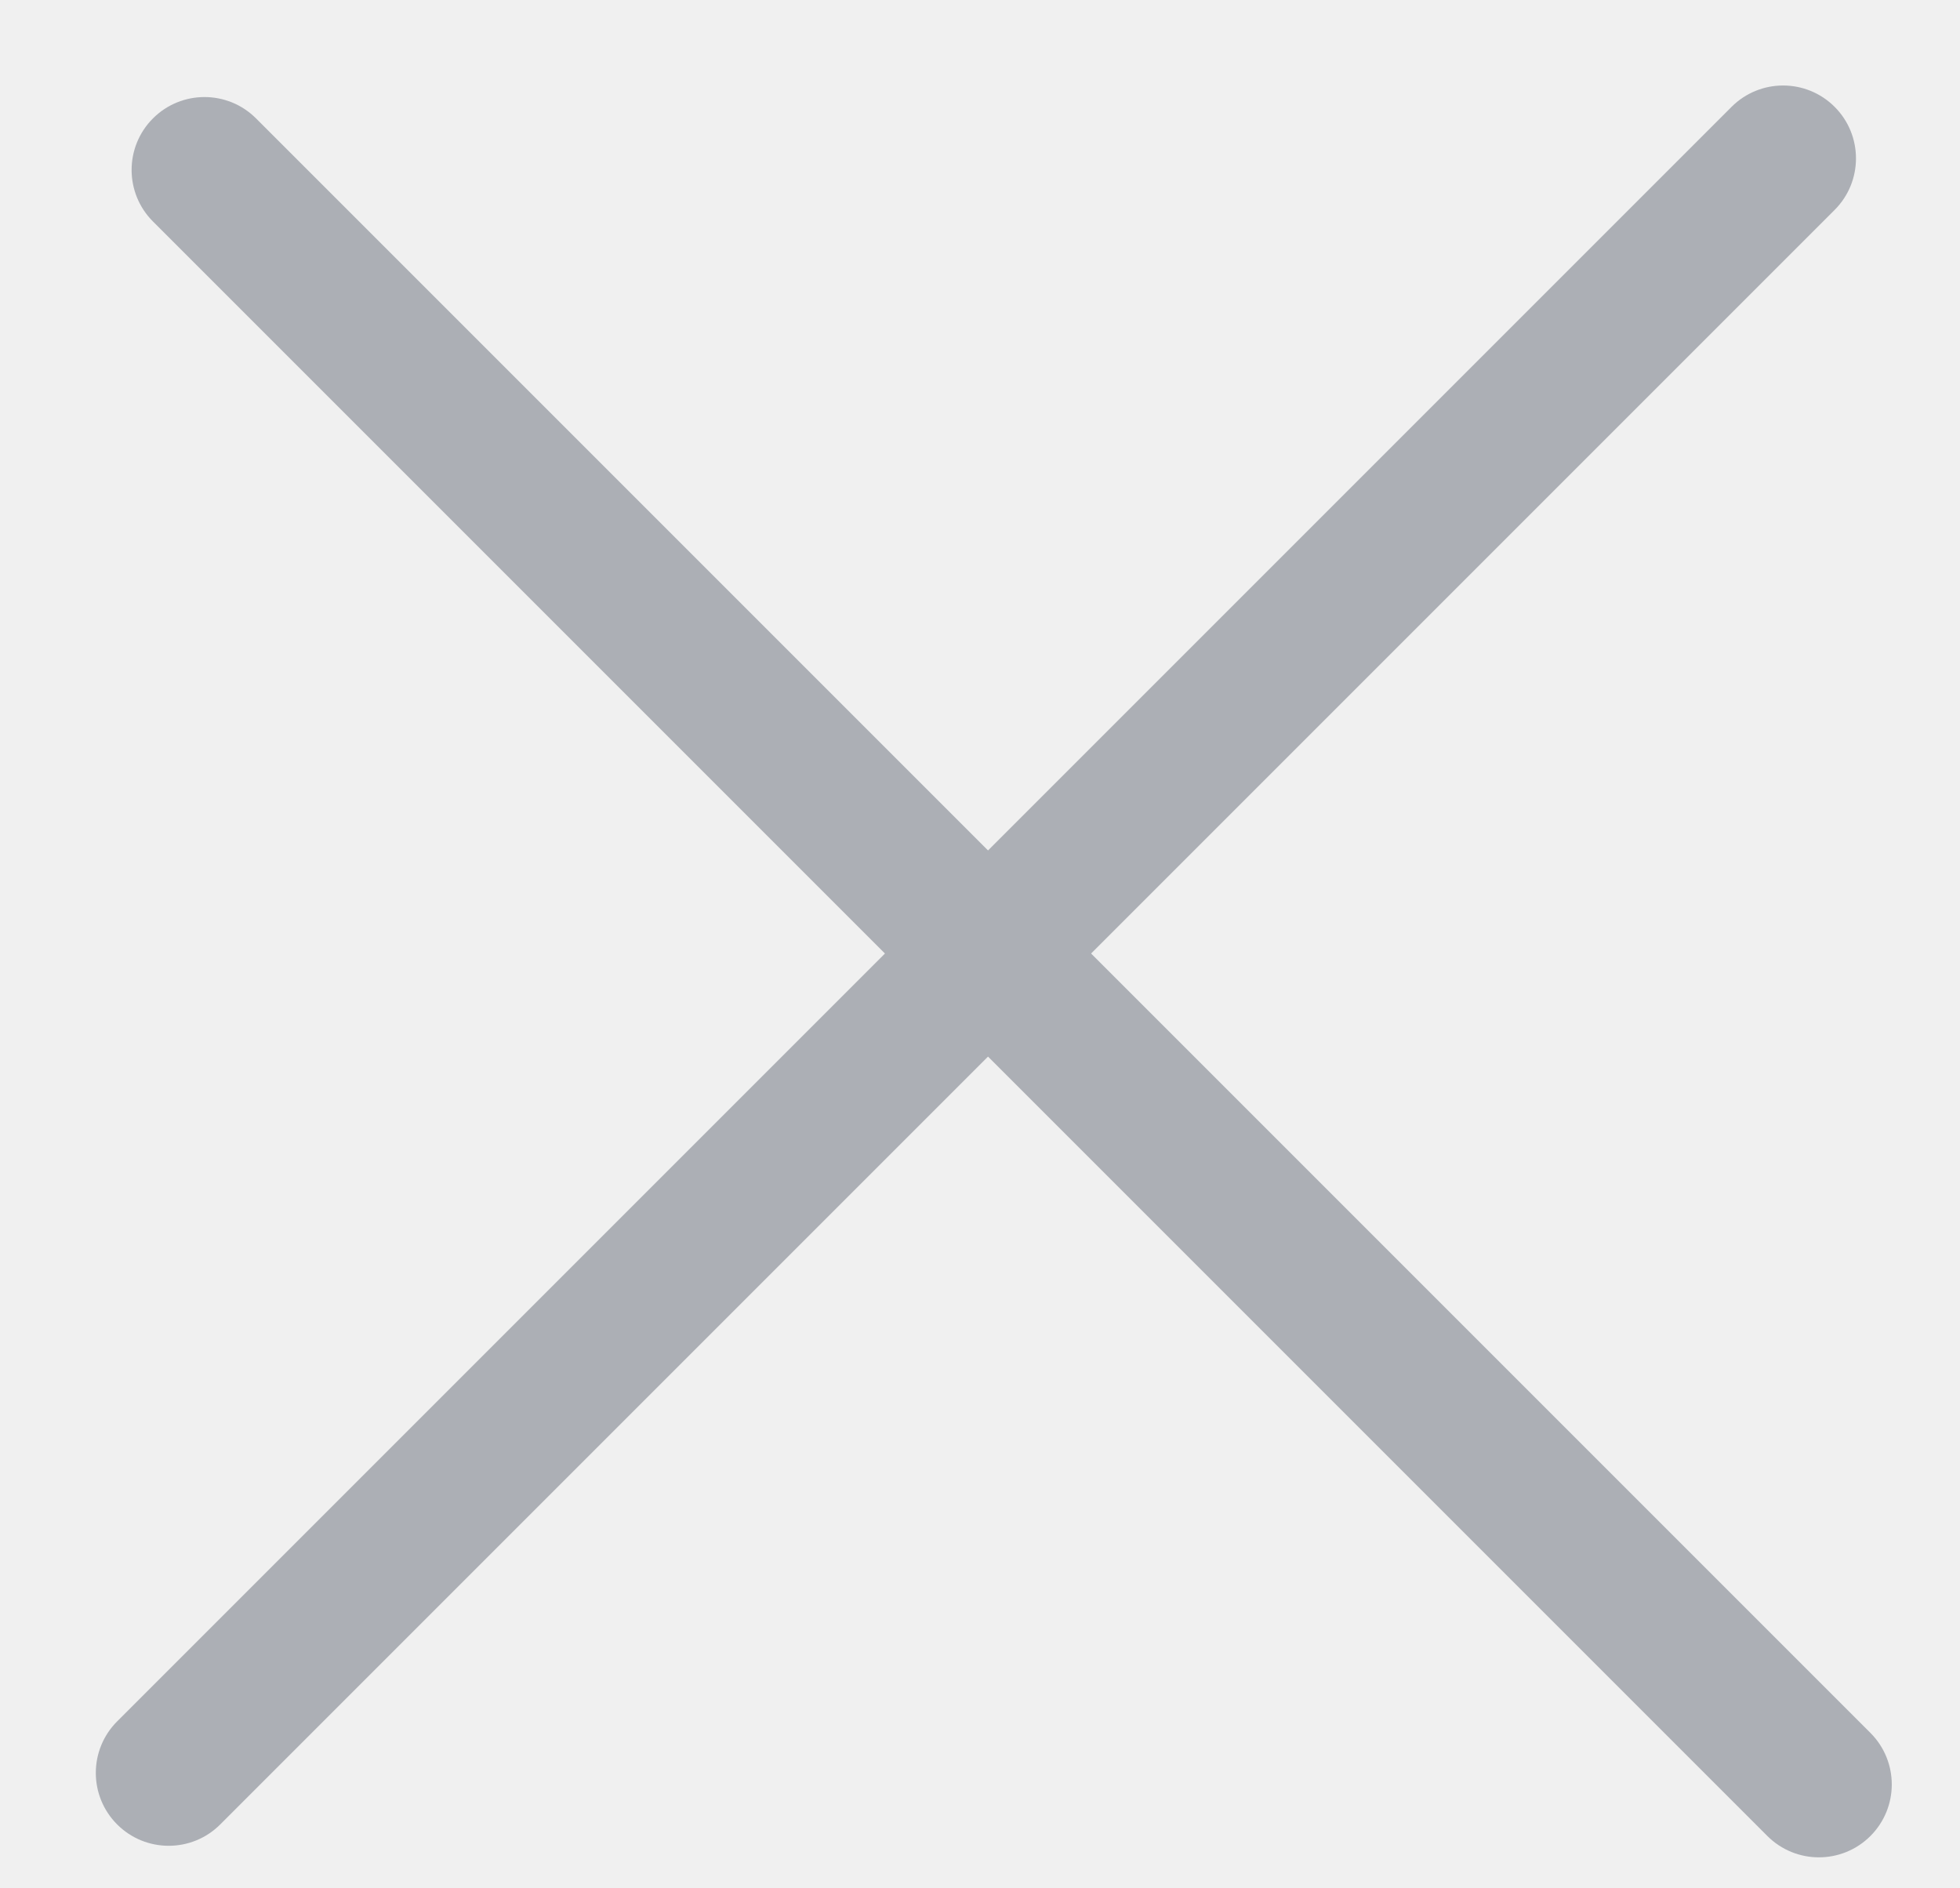
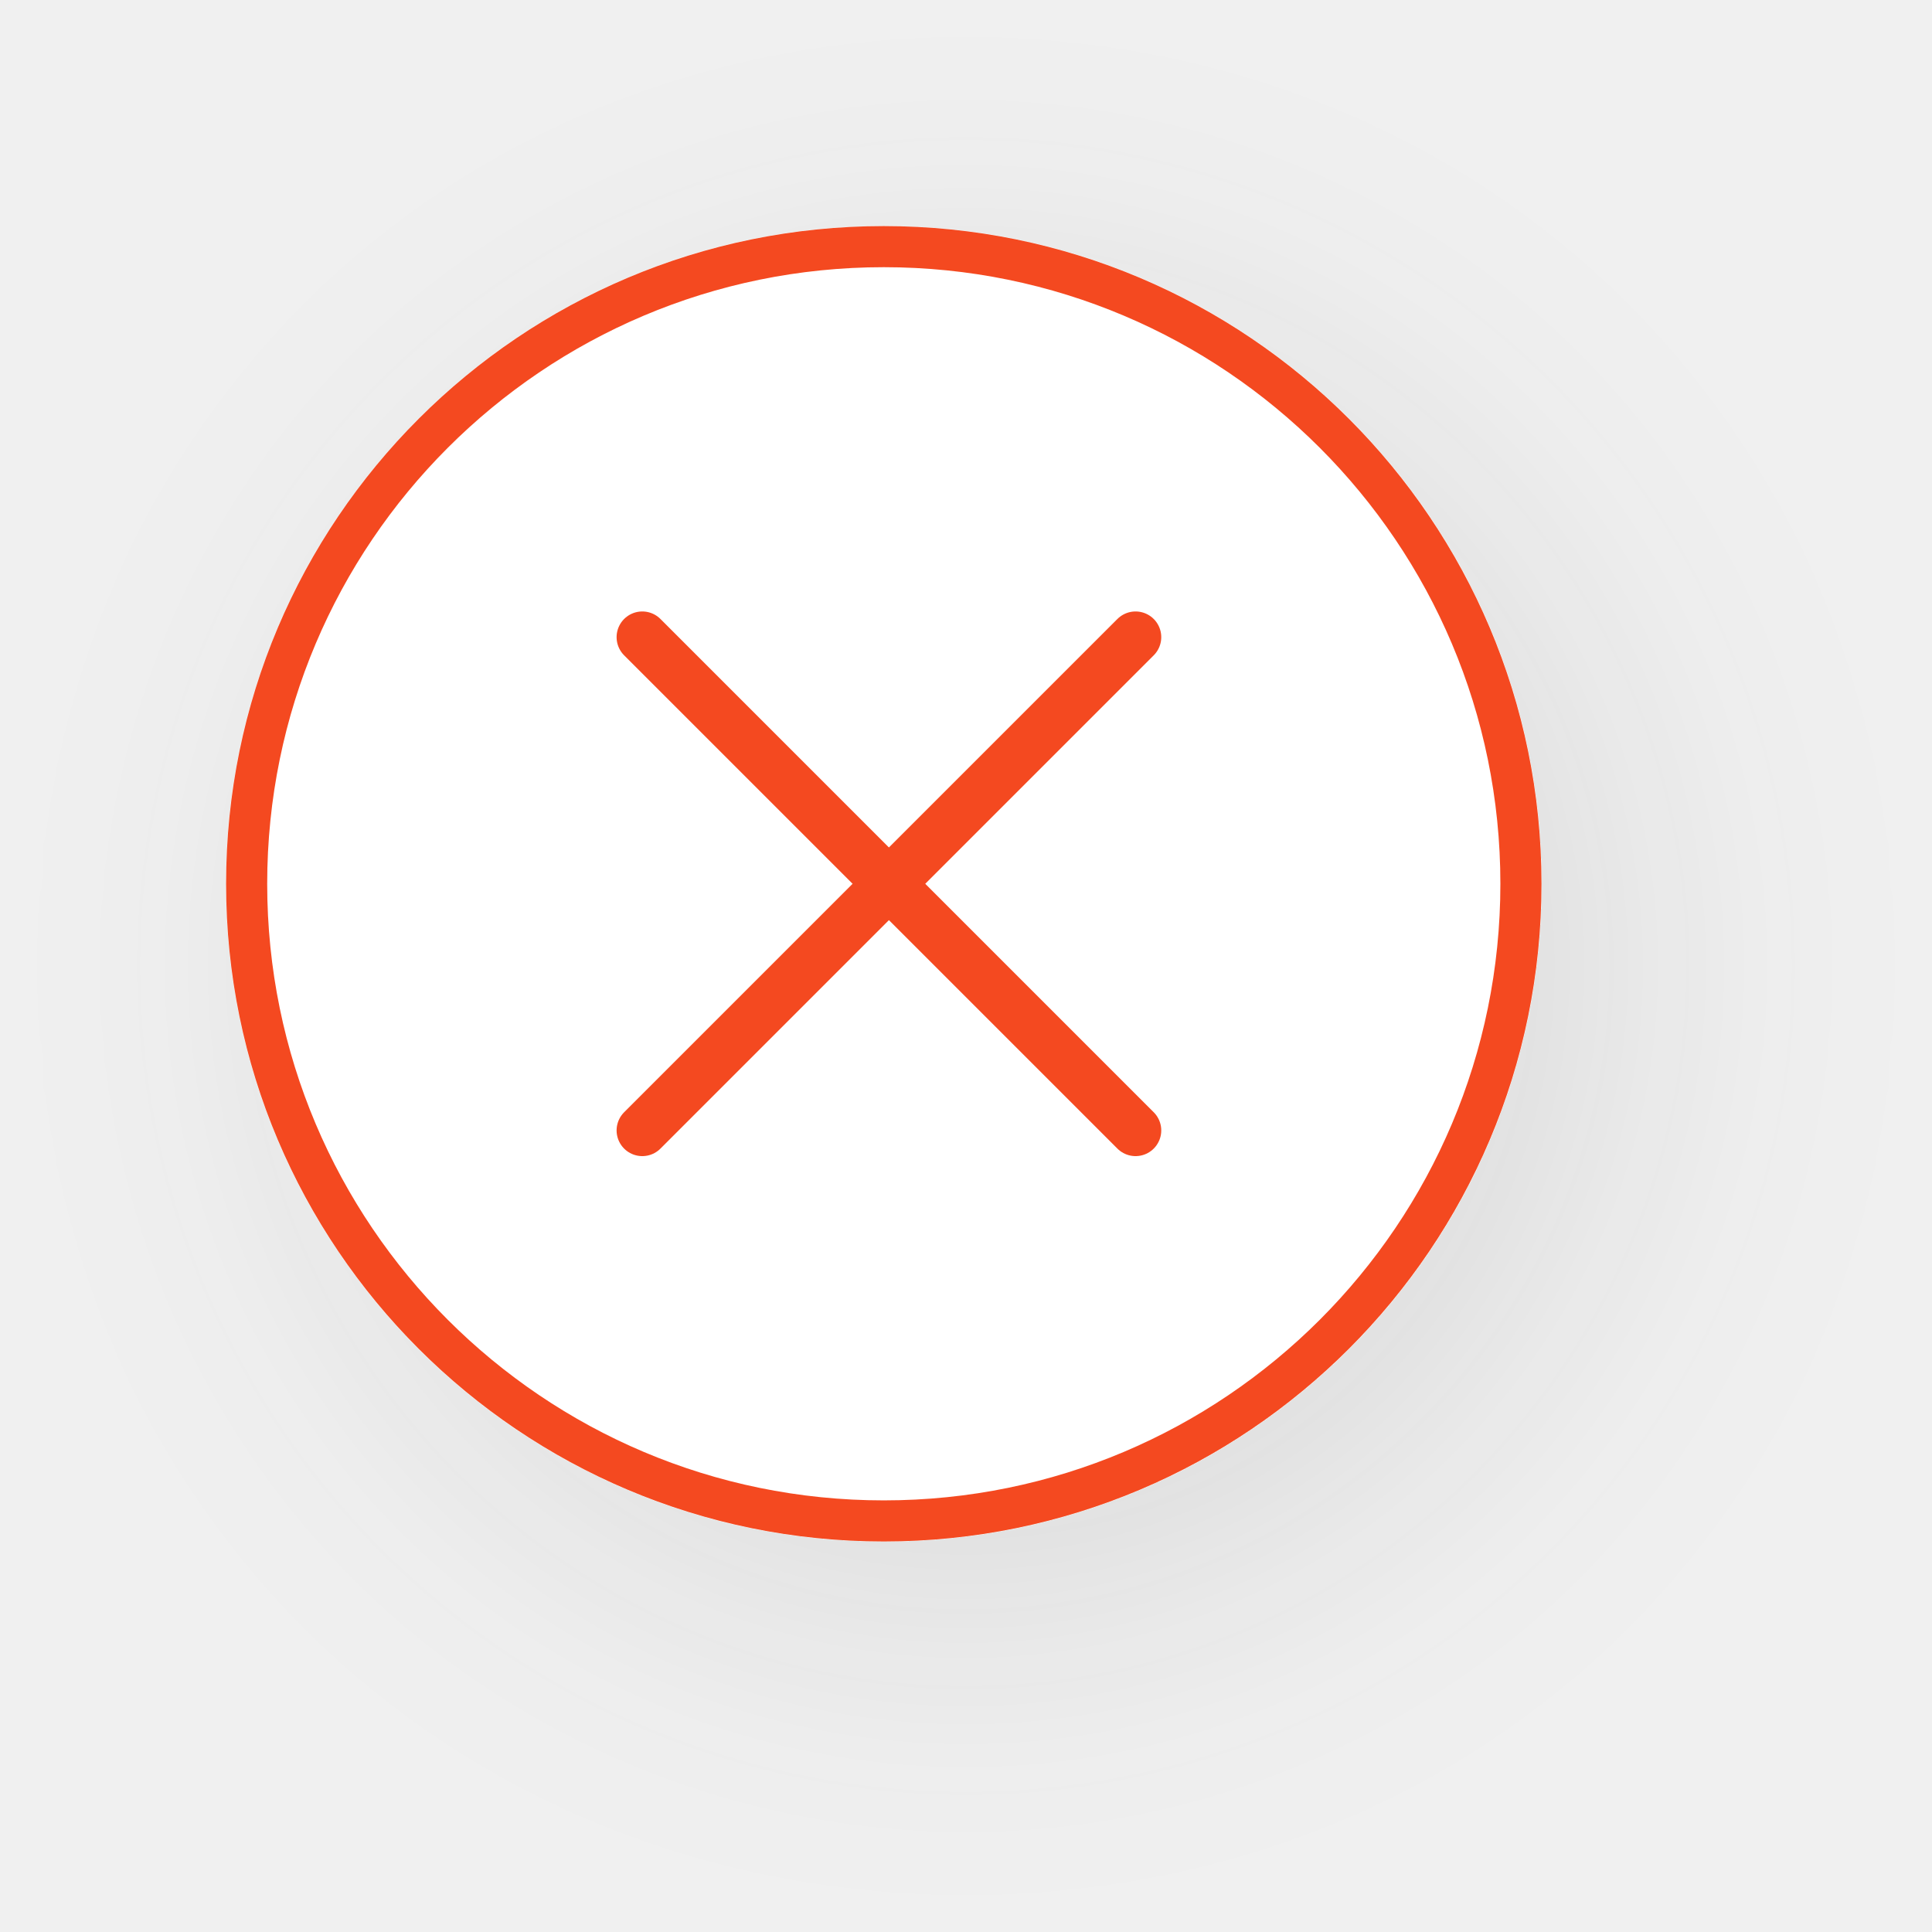
- <svg xmlns="http://www.w3.org/2000/svg" width="27" height="26" fill="none">
-   <rect x=".904" y="24.421" width="33.459" height="2.008" rx="1.004" transform="rotate(-45 .904 24.421)" fill="#ACAFB5" />
-   <rect x="2.817" y=".921" width="33.459" height="2.008" rx="1.004" transform="rotate(45 2.817 .921)" fill="#ACAFB5" />
+ <svg xmlns="http://www.w3.org/2000/svg" width="94" height="94" viewBox="0 0 94 94" fill="none">
+   <g filter="url(#filter0_d_877_1009)">
+     <g filter="url(#filter1_b_877_1009)">
+       <rect x="11" y="11" width="64" height="64" rx="32" fill="white" />
+       <rect x="12" y="12" width="62" height="62" rx="31" stroke="#F44920" stroke-width="2" />
+     </g>
+     <path d="M31.25 55L55.25 31" stroke="#F44920" stroke-width="2.5" stroke-linecap="round" />
+     <path d="M55.25 55L31.25 31" stroke="#F44920" stroke-width="2.5" stroke-linecap="round" />
+   </g>
+   <defs>
+     <filter id="filter0_d_877_1009" x="0.7" y="0.7" width="92.6" height="92.6" filterUnits="userSpaceOnUse" color-interpolation-filters="sRGB">
+       <feFlood flood-opacity="0" result="BackgroundImageFix" />
+       <feColorMatrix in="SourceAlpha" type="matrix" values="0 0 0 0 0 0 0 0 0 0 0 0 0 0 0 0 0 0 127 0" result="hardAlpha" />
+       <feOffset dx="4" dy="4" />
+       <feGaussianBlur stdDeviation="7.15" />
+       <feComposite in2="hardAlpha" operator="out" />
+       <feColorMatrix type="matrix" values="0 0 0 0 0.196 0 0 0 0 0.196 0 0 0 0 0.196 0 0 0 0.1 0" />
+       <feBlend mode="normal" in2="BackgroundImageFix" result="effect1_dropShadow_877_1009" />
+       <feBlend mode="normal" in="SourceGraphic" in2="effect1_dropShadow_877_1009" result="shape" />
+     </filter>
+     <filter id="filter1_b_877_1009" x="-32.4" y="-32.4" width="150.8" height="150.8" filterUnits="userSpaceOnUse" color-interpolation-filters="sRGB">
+       <feFlood flood-opacity="0" result="BackgroundImageFix" />
+       <feGaussianBlur in="BackgroundImageFix" stdDeviation="21.7" />
+       <feComposite in2="SourceAlpha" operator="in" result="effect1_backgroundBlur_877_1009" />
+       <feBlend mode="normal" in="SourceGraphic" in2="effect1_backgroundBlur_877_1009" result="shape" />
+     </filter>
+   </defs>
</svg>
